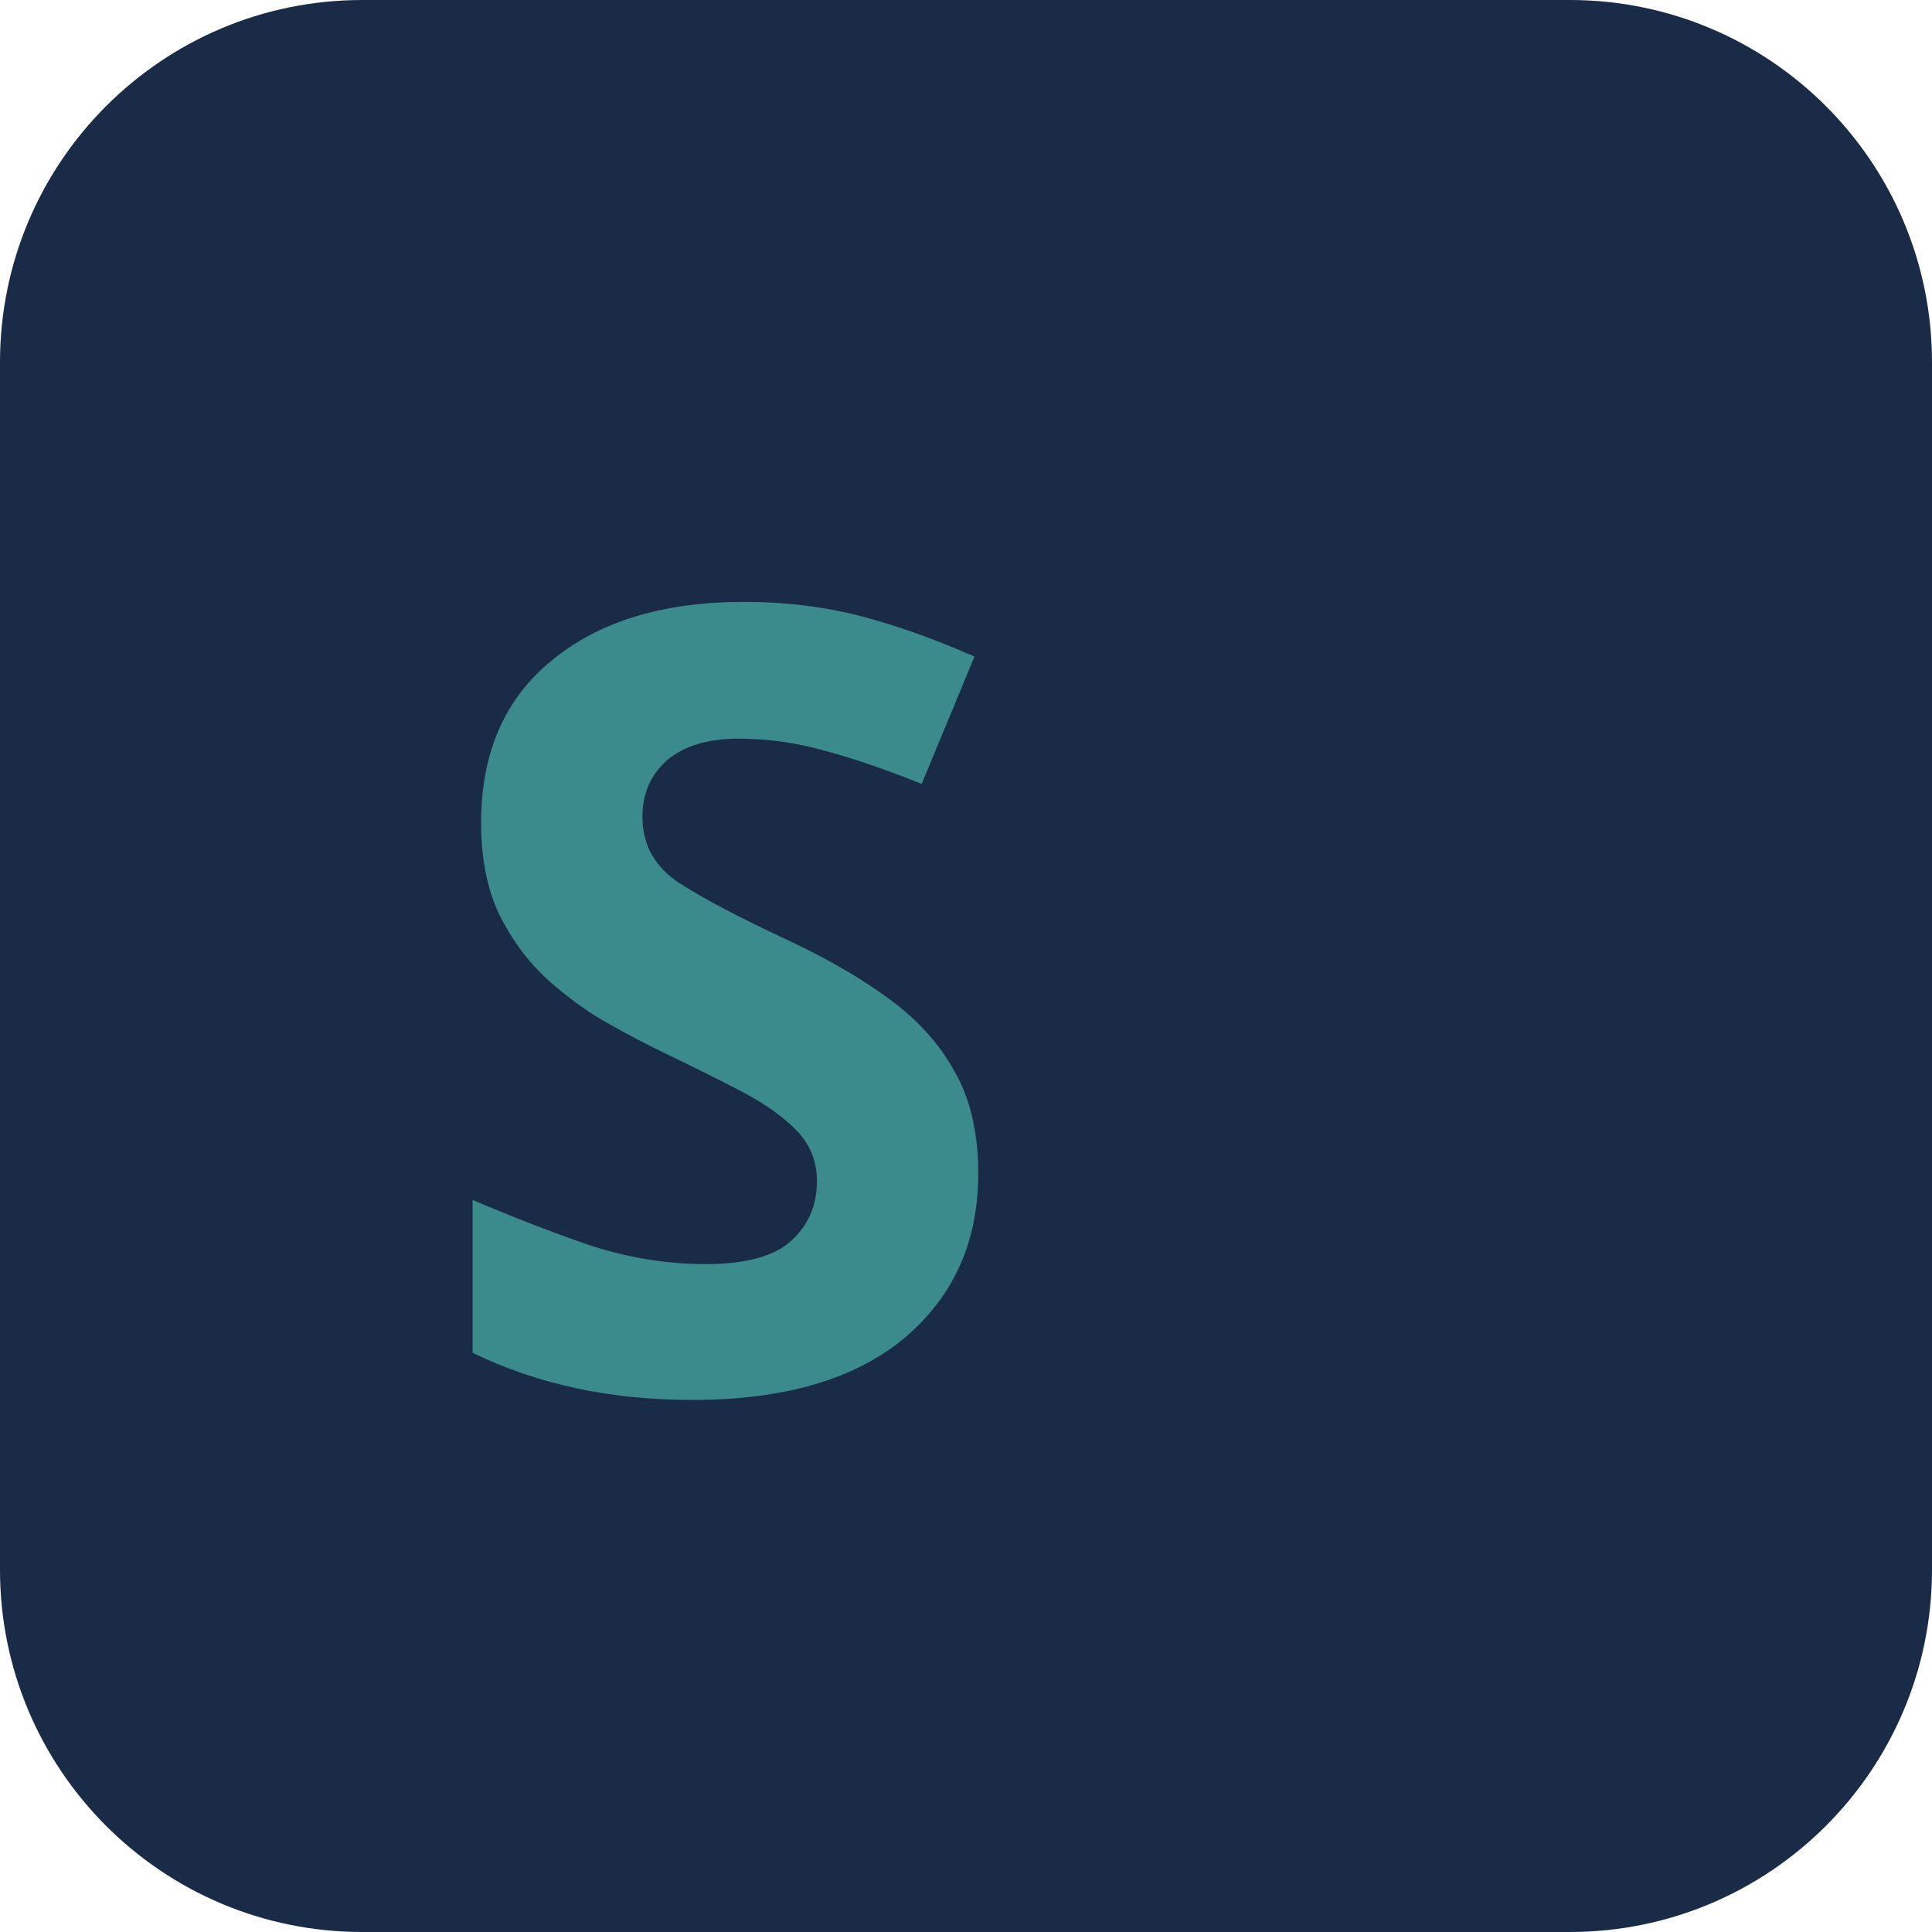
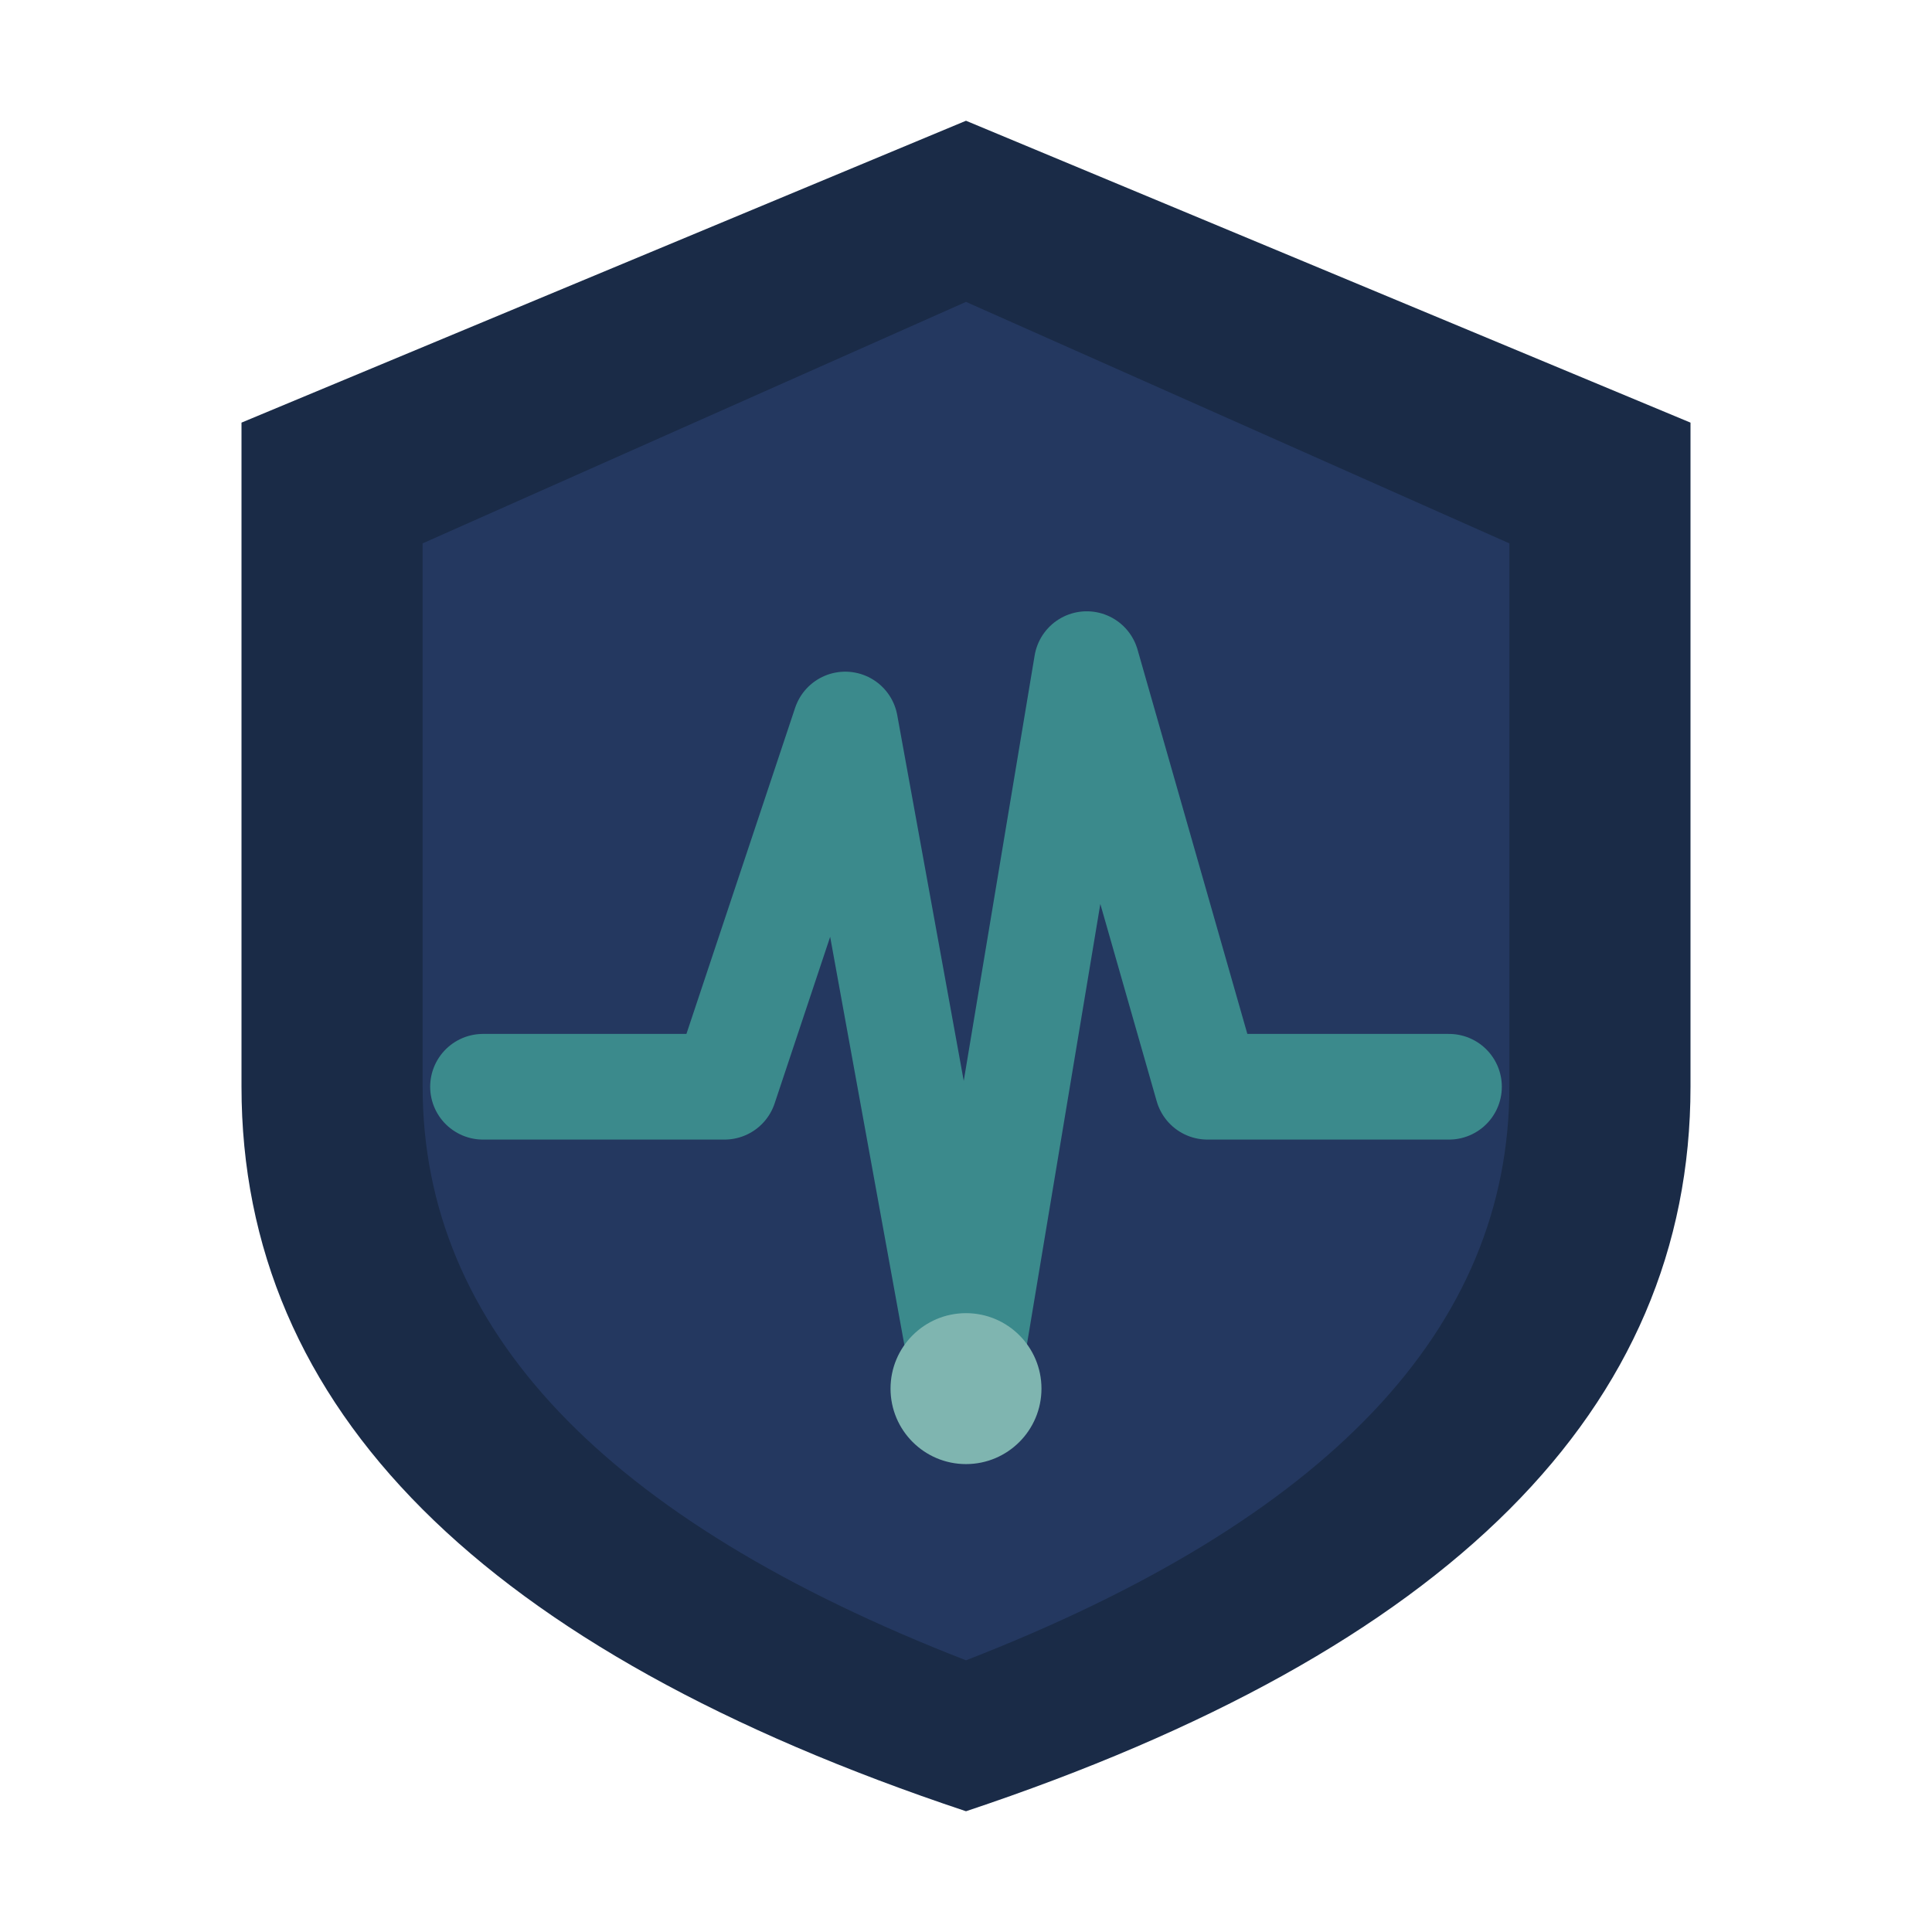
- <svg xmlns="http://www.w3.org/2000/svg" viewBox="0 0 32 32">
-   <rect width="32" height="32" rx="6" fill="#1A2B47" />
-   <text x="7" y="23" font-family="sans-serif" font-weight="bold" font-size="18" fill="#3B8A8C">S</text>
+ <svg xmlns="http://www.w3.org/2000/svg" viewBox="0 0 64 64">
+   <path d="M32 4 L56 14 L56 36 Q56 52 32 60 Q8 52 8 36 L8 14 Z" fill="#1A2B47" />
+   <path d="M32 10 L50 18 L50 36 Q50 48 32 55 Q14 48 14 36 L14 18 Z" fill="#243860" />
+   <polyline points="16,36 24,36 28,24 32,46 36,22 40,36 48,36" stroke="#3B8A8C" stroke-width="3.5" fill="none" stroke-linecap="round" stroke-linejoin="round" />
+   <circle cx="32" cy="46" r="2.5" fill="#7FB5B0" />
</svg>
